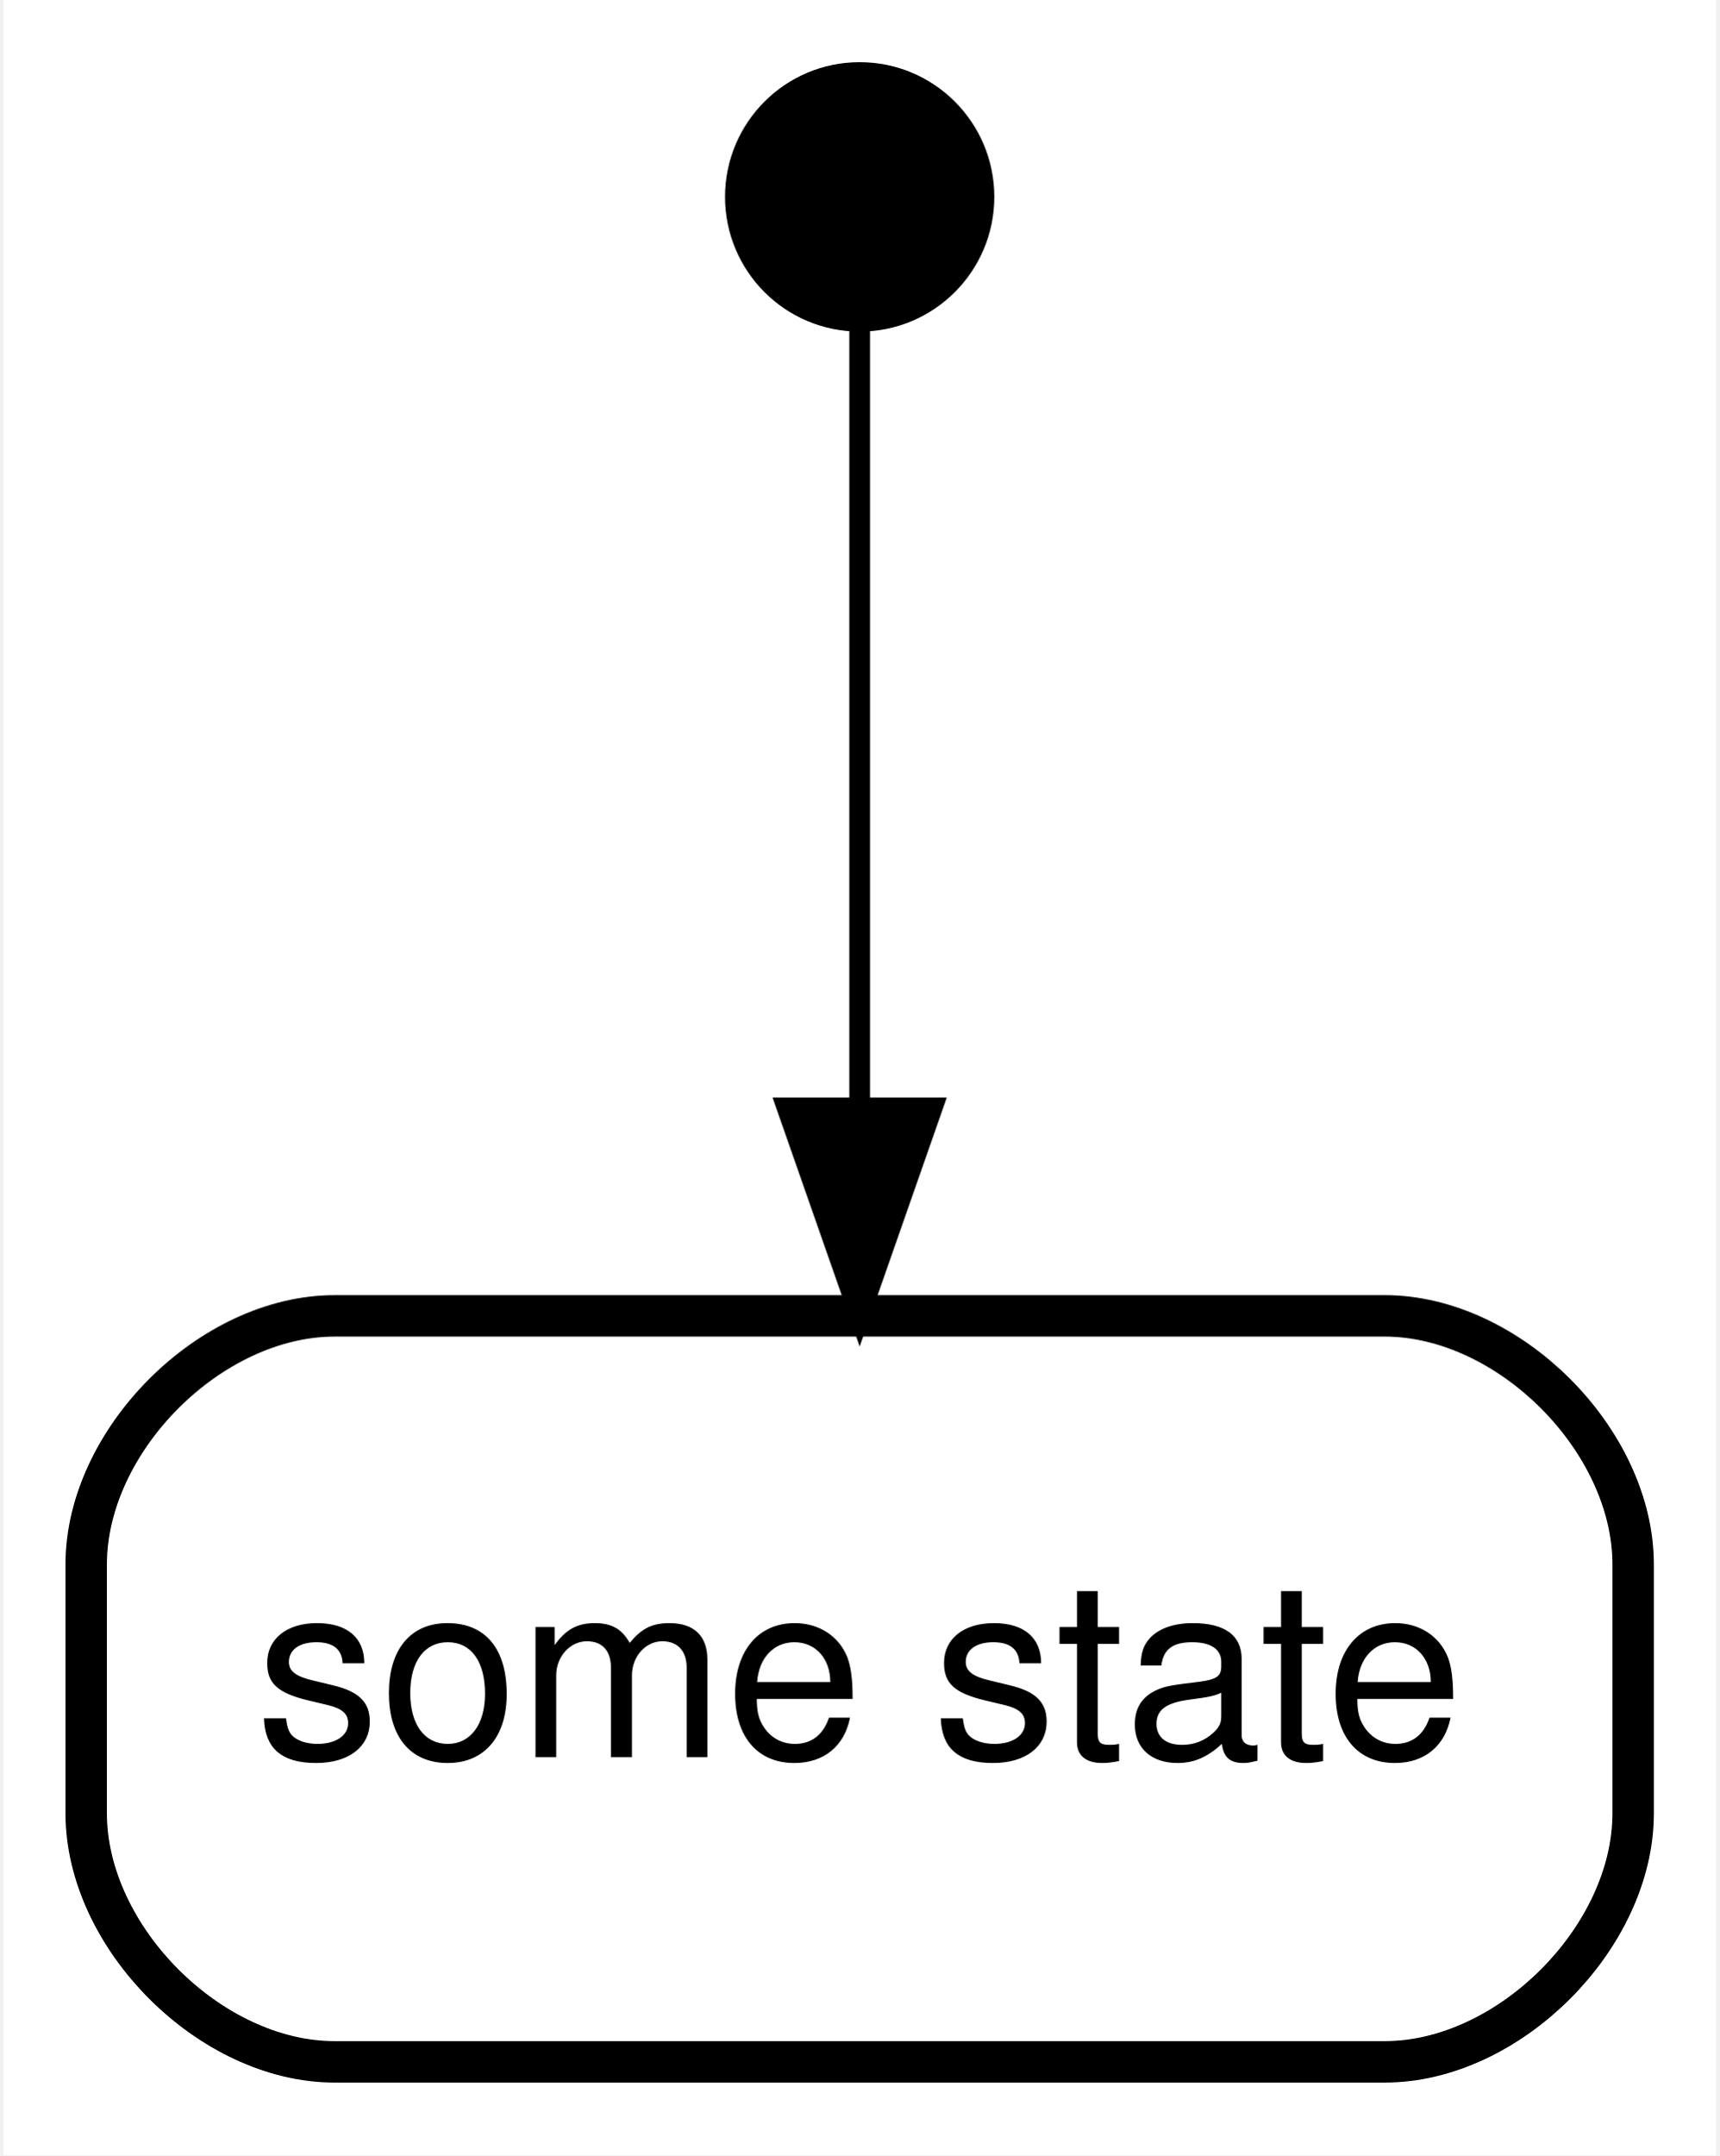
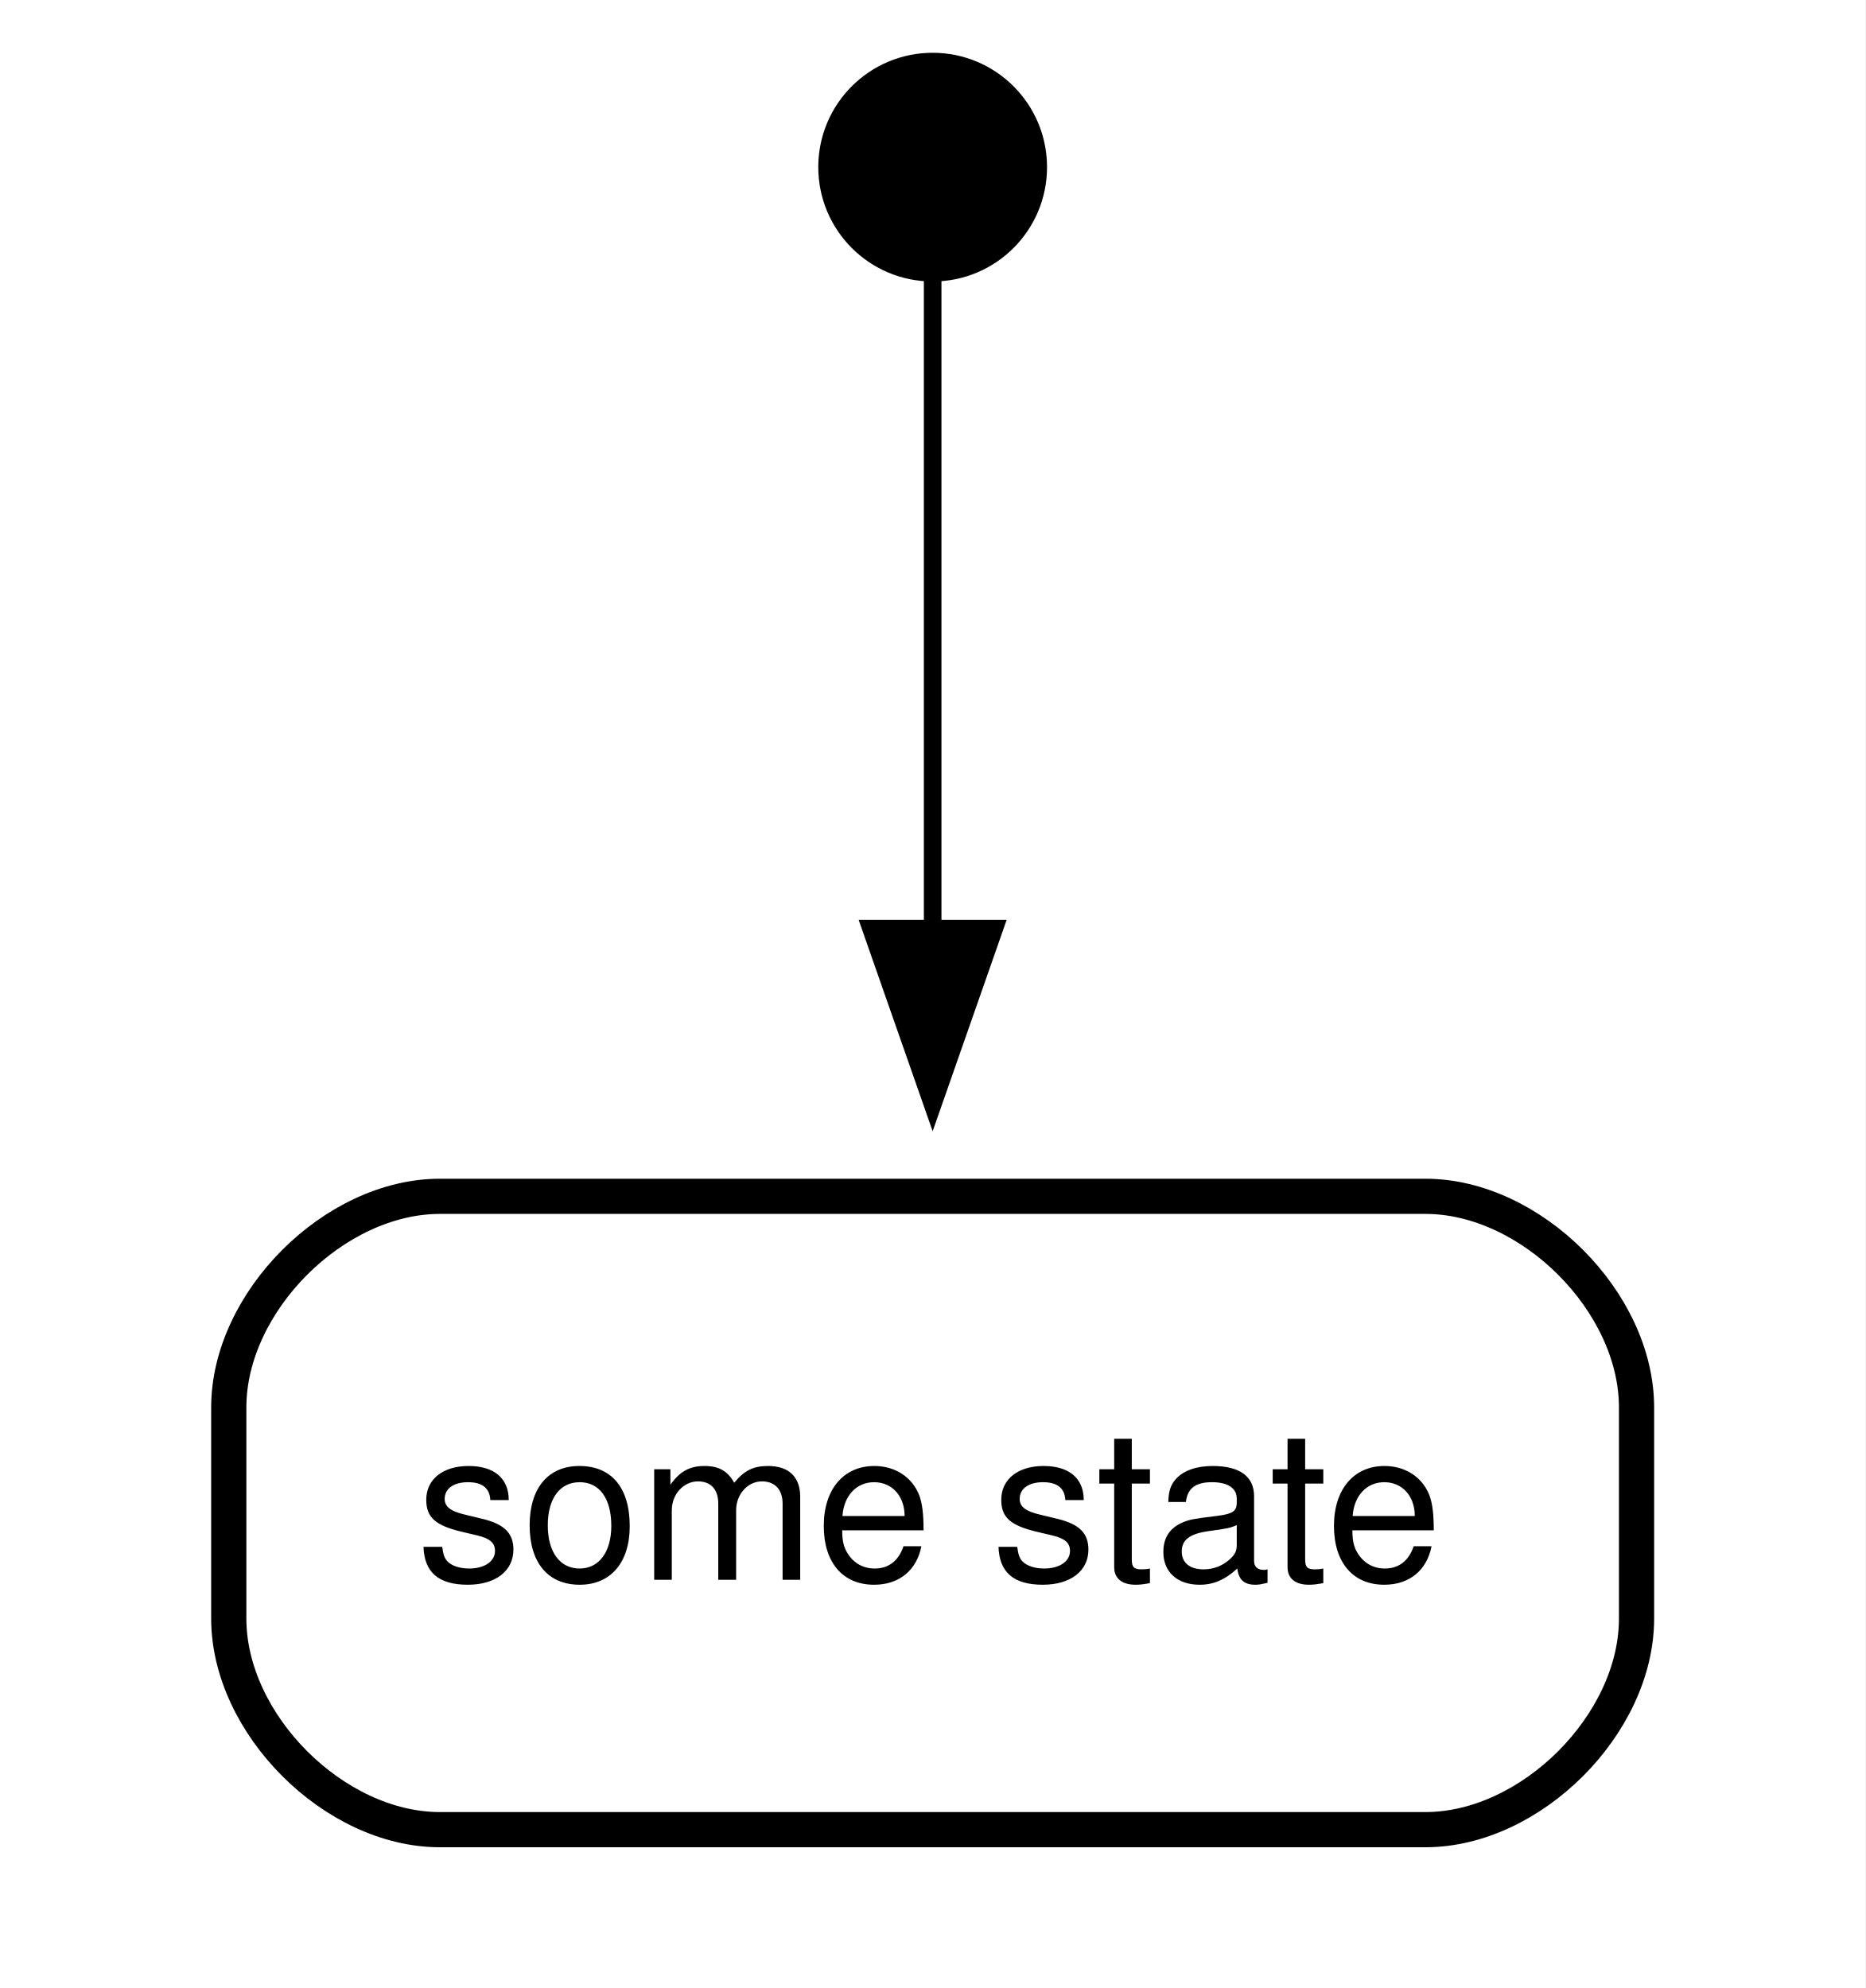
- <svg xmlns="http://www.w3.org/2000/svg" width="83pt" height="104pt" viewBox="0.00 0.00 82.68 104.00">
-   <g id="graph0" class="graph" transform="scale(1 1) rotate(0) translate(4 100)">
-     <polygon fill="#ffffff" stroke="transparent" points="-4,4 -4,-100 78.682,-100 78.682,4 -4,4" />
+ <svg xmlns="http://www.w3.org/2000/svg" width="106pt" height="113pt" viewBox="0.00 0.00 106.00 113.00">
+   <g id="graph0" class="graph" transform="scale(1 1) rotate(0) translate(4 109)">
+     <polygon fill="#ffffff" stroke="transparent" points="-4,4 -4,-109 102,-109 102,4 -4,4" />
    <g id="node1" class="node">
-       <ellipse fill="#000000" stroke="#000000" stroke-width="2" cx="37.341" cy="-90.5" rx="5.5" ry="5.5" />
+       <ellipse fill="#000000" stroke="#000000" stroke-width="2" cx="49" cy="-99.5" rx="5.5" ry="5.5" />
    </g>
    <g id="node2" class="node">
-       <path fill="#ffffff" stroke="#000000" stroke-width="2" d="M12,-.5C12,-.5 62.682,-.5 62.682,-.5 68.682,-.5 74.682,-6.5 74.682,-12.5 74.682,-12.5 74.682,-24.5 74.682,-24.5 74.682,-30.5 68.682,-36.5 62.682,-36.5 62.682,-36.5 12,-36.5 12,-36.5 6,-36.5 0,-30.5 0,-24.5 0,-24.5 0,-12.5 0,-12.5 0,-6.5 6,-.5 12,-.5" />
-       <text text-anchor="middle" x="37.341" y="-15.2" font-family="Helvetica,sans-Serif" font-size="12.00" fill="#000000">some state</text>
+       <polygon fill="#ffffff" stroke="transparent" stroke-width="2" points="98,-46 0,-46 0,0 98,0 98,-46" />
+       <text text-anchor="start" x="19.659" y="-19.2" font-family="Helvetica,sans-Serif" font-size="12.00" fill="#000000">some state</text>
+       <path fill="none" stroke="#000000" stroke-width="2" d="M21,-5C21,-5 77,-5 77,-5 83,-5 89,-11 89,-17 89,-17 89,-29 89,-29 89,-35 83,-41 77,-41 77,-41 21,-41 21,-41 15,-41 9,-35 9,-29 9,-29 9,-17 9,-17 9,-11 15,-5 21,-5" />
    </g>
    <g id="edge1" class="edge">
-       <path fill="none" stroke="#000000" d="M37.341,-84.85C37.341,-76.661 37.341,-60.928 37.341,-46.838" />
-       <polygon fill="#000000" stroke="#000000" points="40.841,-46.535 37.341,-36.535 33.841,-46.535 40.841,-46.535" />
-       <text text-anchor="middle" x="38.731" y="-58" font-family="Helvetica,sans-Serif" font-size="10.00" fill="#000000"> </text>
+       <path fill="none" stroke="#000000" d="M49,-93.998C49,-86.059 49,-70.76 49,-56.392" />
+       <polygon fill="#000000" stroke="#000000" points="52.5,-56.212 49,-46.212 45.5,-56.212 52.5,-56.212" />
+       <text text-anchor="middle" x="50.389" y="-67" font-family="Helvetica,sans-Serif" font-size="10.00" fill="#000000"> </text>
    </g>
  </g>
</svg>
